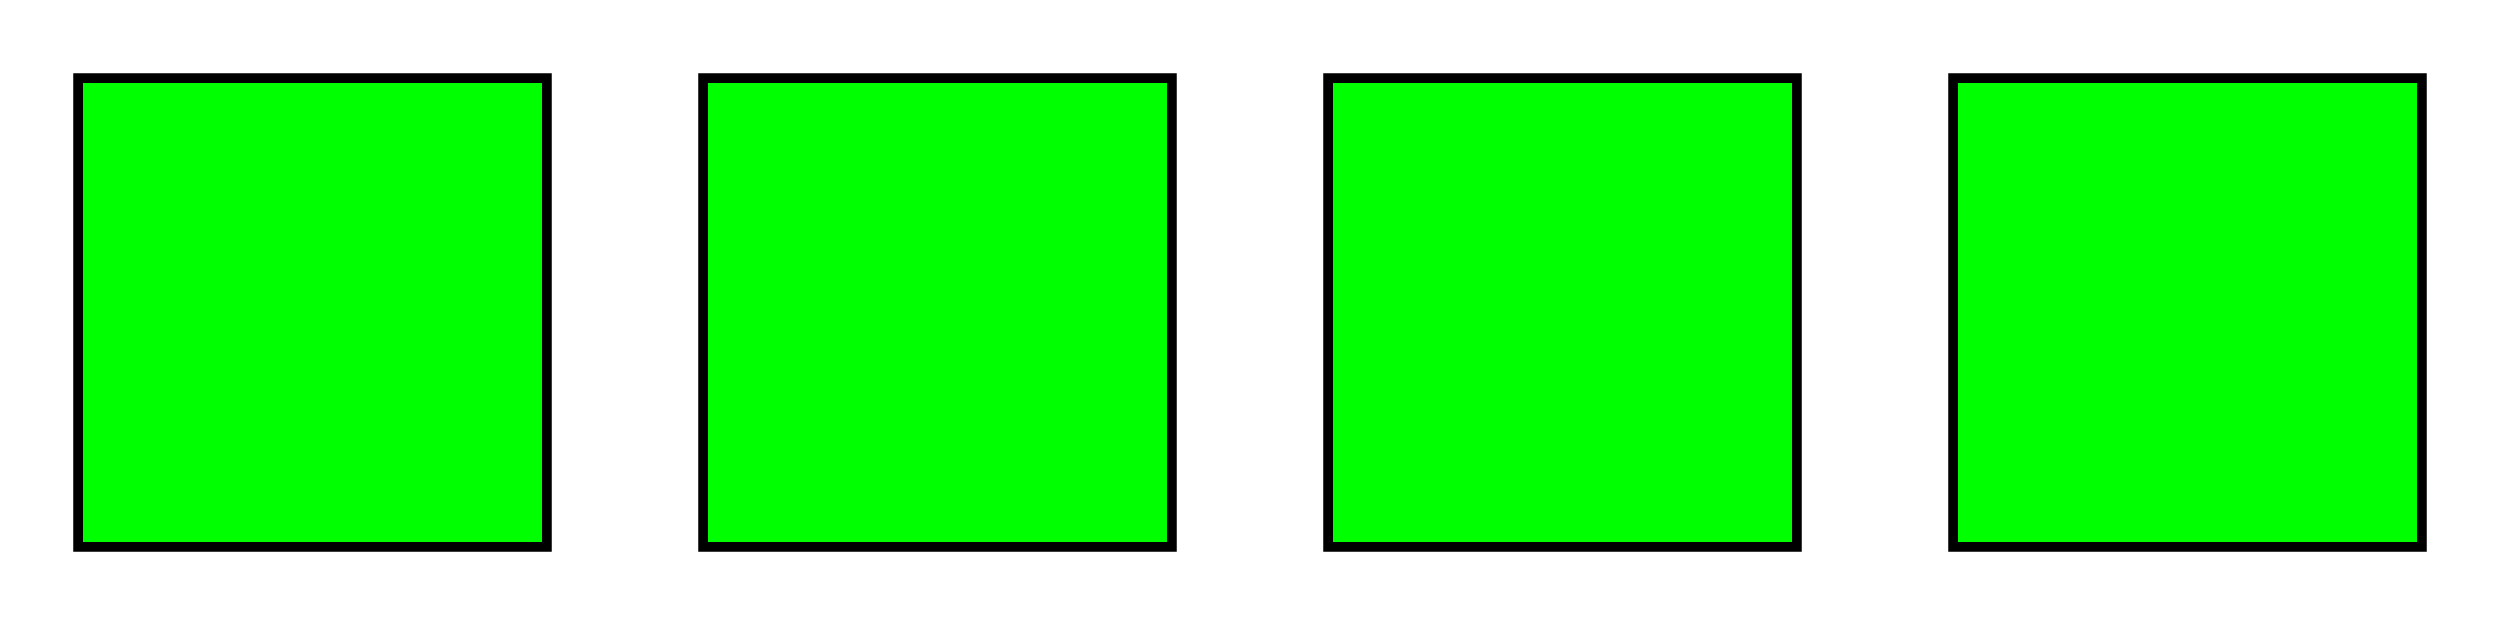
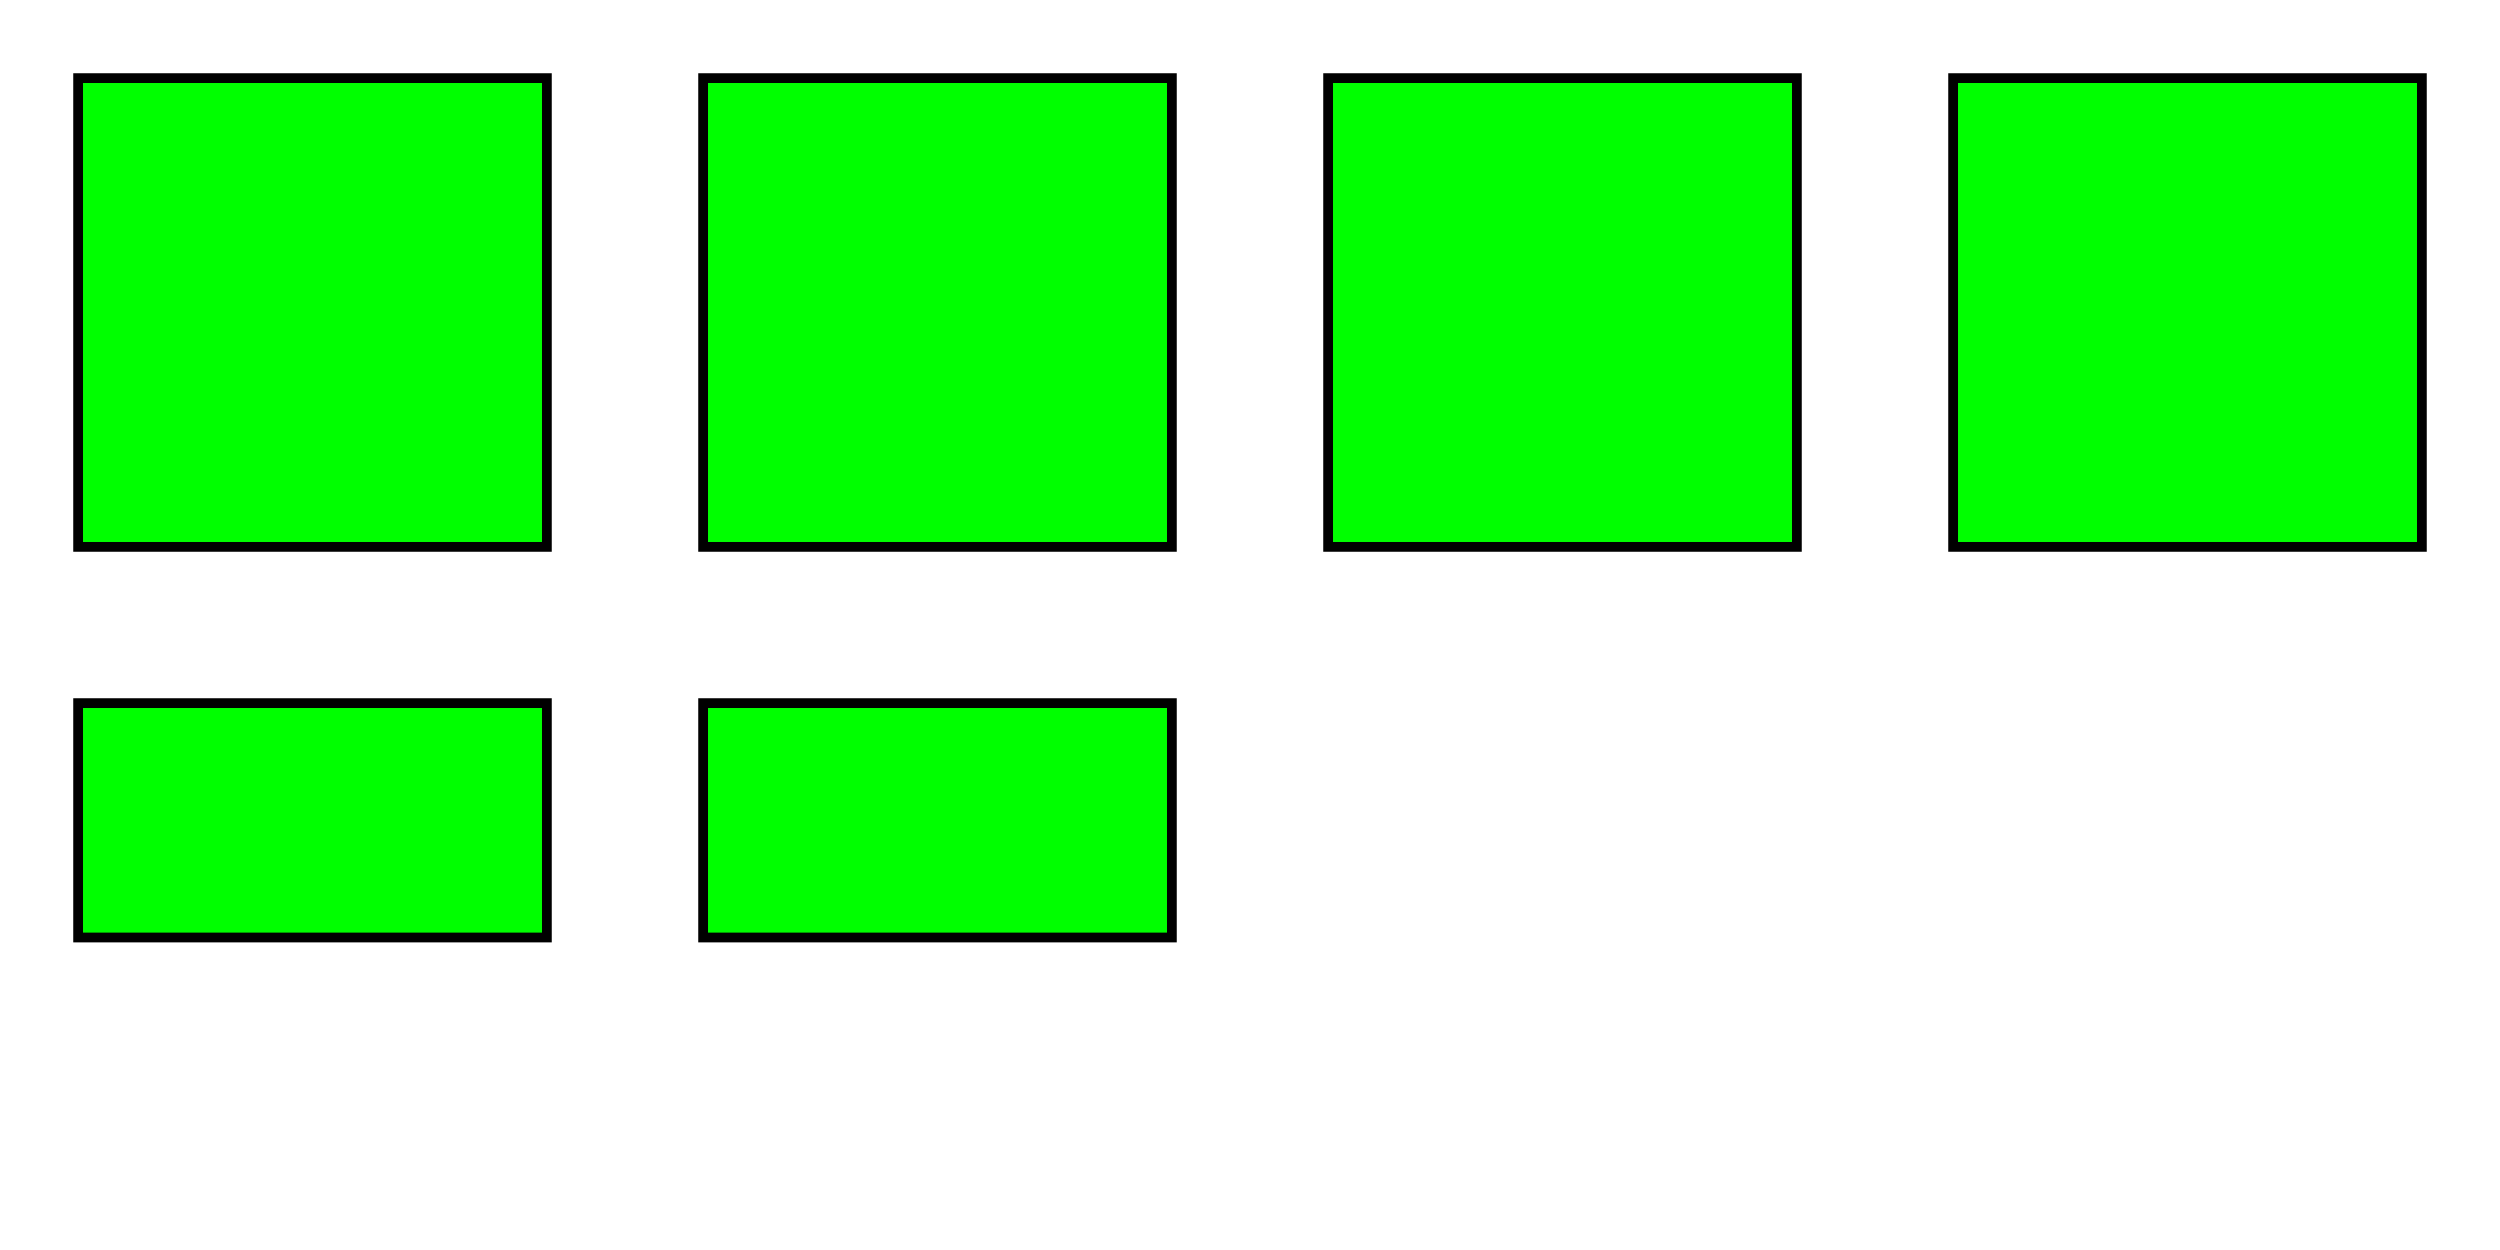
- <svg xmlns="http://www.w3.org/2000/svg" width="64" height="16">
-   <rect width="64" height="16" fill="white" />
+ <svg xmlns="http://www.w3.org/2000/svg" width="64" height="32">
+   <rect width="64" height="32" fill="white" />
  <g id="pattern" data-box="1 1 14 14">
    <rect x="2" y="2" width="12" height="12" fill="lime" />
  </g>
  <g id="marker" data-box="17 1 14 14">
    <rect x="18" y="2" width="12" height="12" fill="lime" />
  </g>
  <g id="clip-path" data-box="33 1 14 14">
    <rect x="34" y="2" width="12" height="12" fill="lime" />
  </g>
  <g id="mask" data-box="49 1 14 14">
    <rect x="50" y="2" width="12" height="12" fill="lime" />
  </g>
+   <g id="clip-path-box" data-box="1 17 14 14">
+     <rect x="2" y="18" width="12" height="6" fill="lime" />
+   </g>
+   <g id="mask-box" data-box="17 17 14 14">
+     <rect x="18" y="18" width="12" height="6" fill="lime" />
+   </g>
  <g fill="none" stroke="black" stroke-width=".25">
    <rect x="2" y="2" width="12" height="12" />
    <rect x="18" y="2" width="12" height="12" />
    <rect x="34" y="2" width="12" height="12" />
    <rect x="50" y="2" width="12" height="12" />
+     <rect x="2" y="18" width="12" height="6" />
+     <rect x="18" y="18" width="12" height="6" />
  </g>
</svg>
